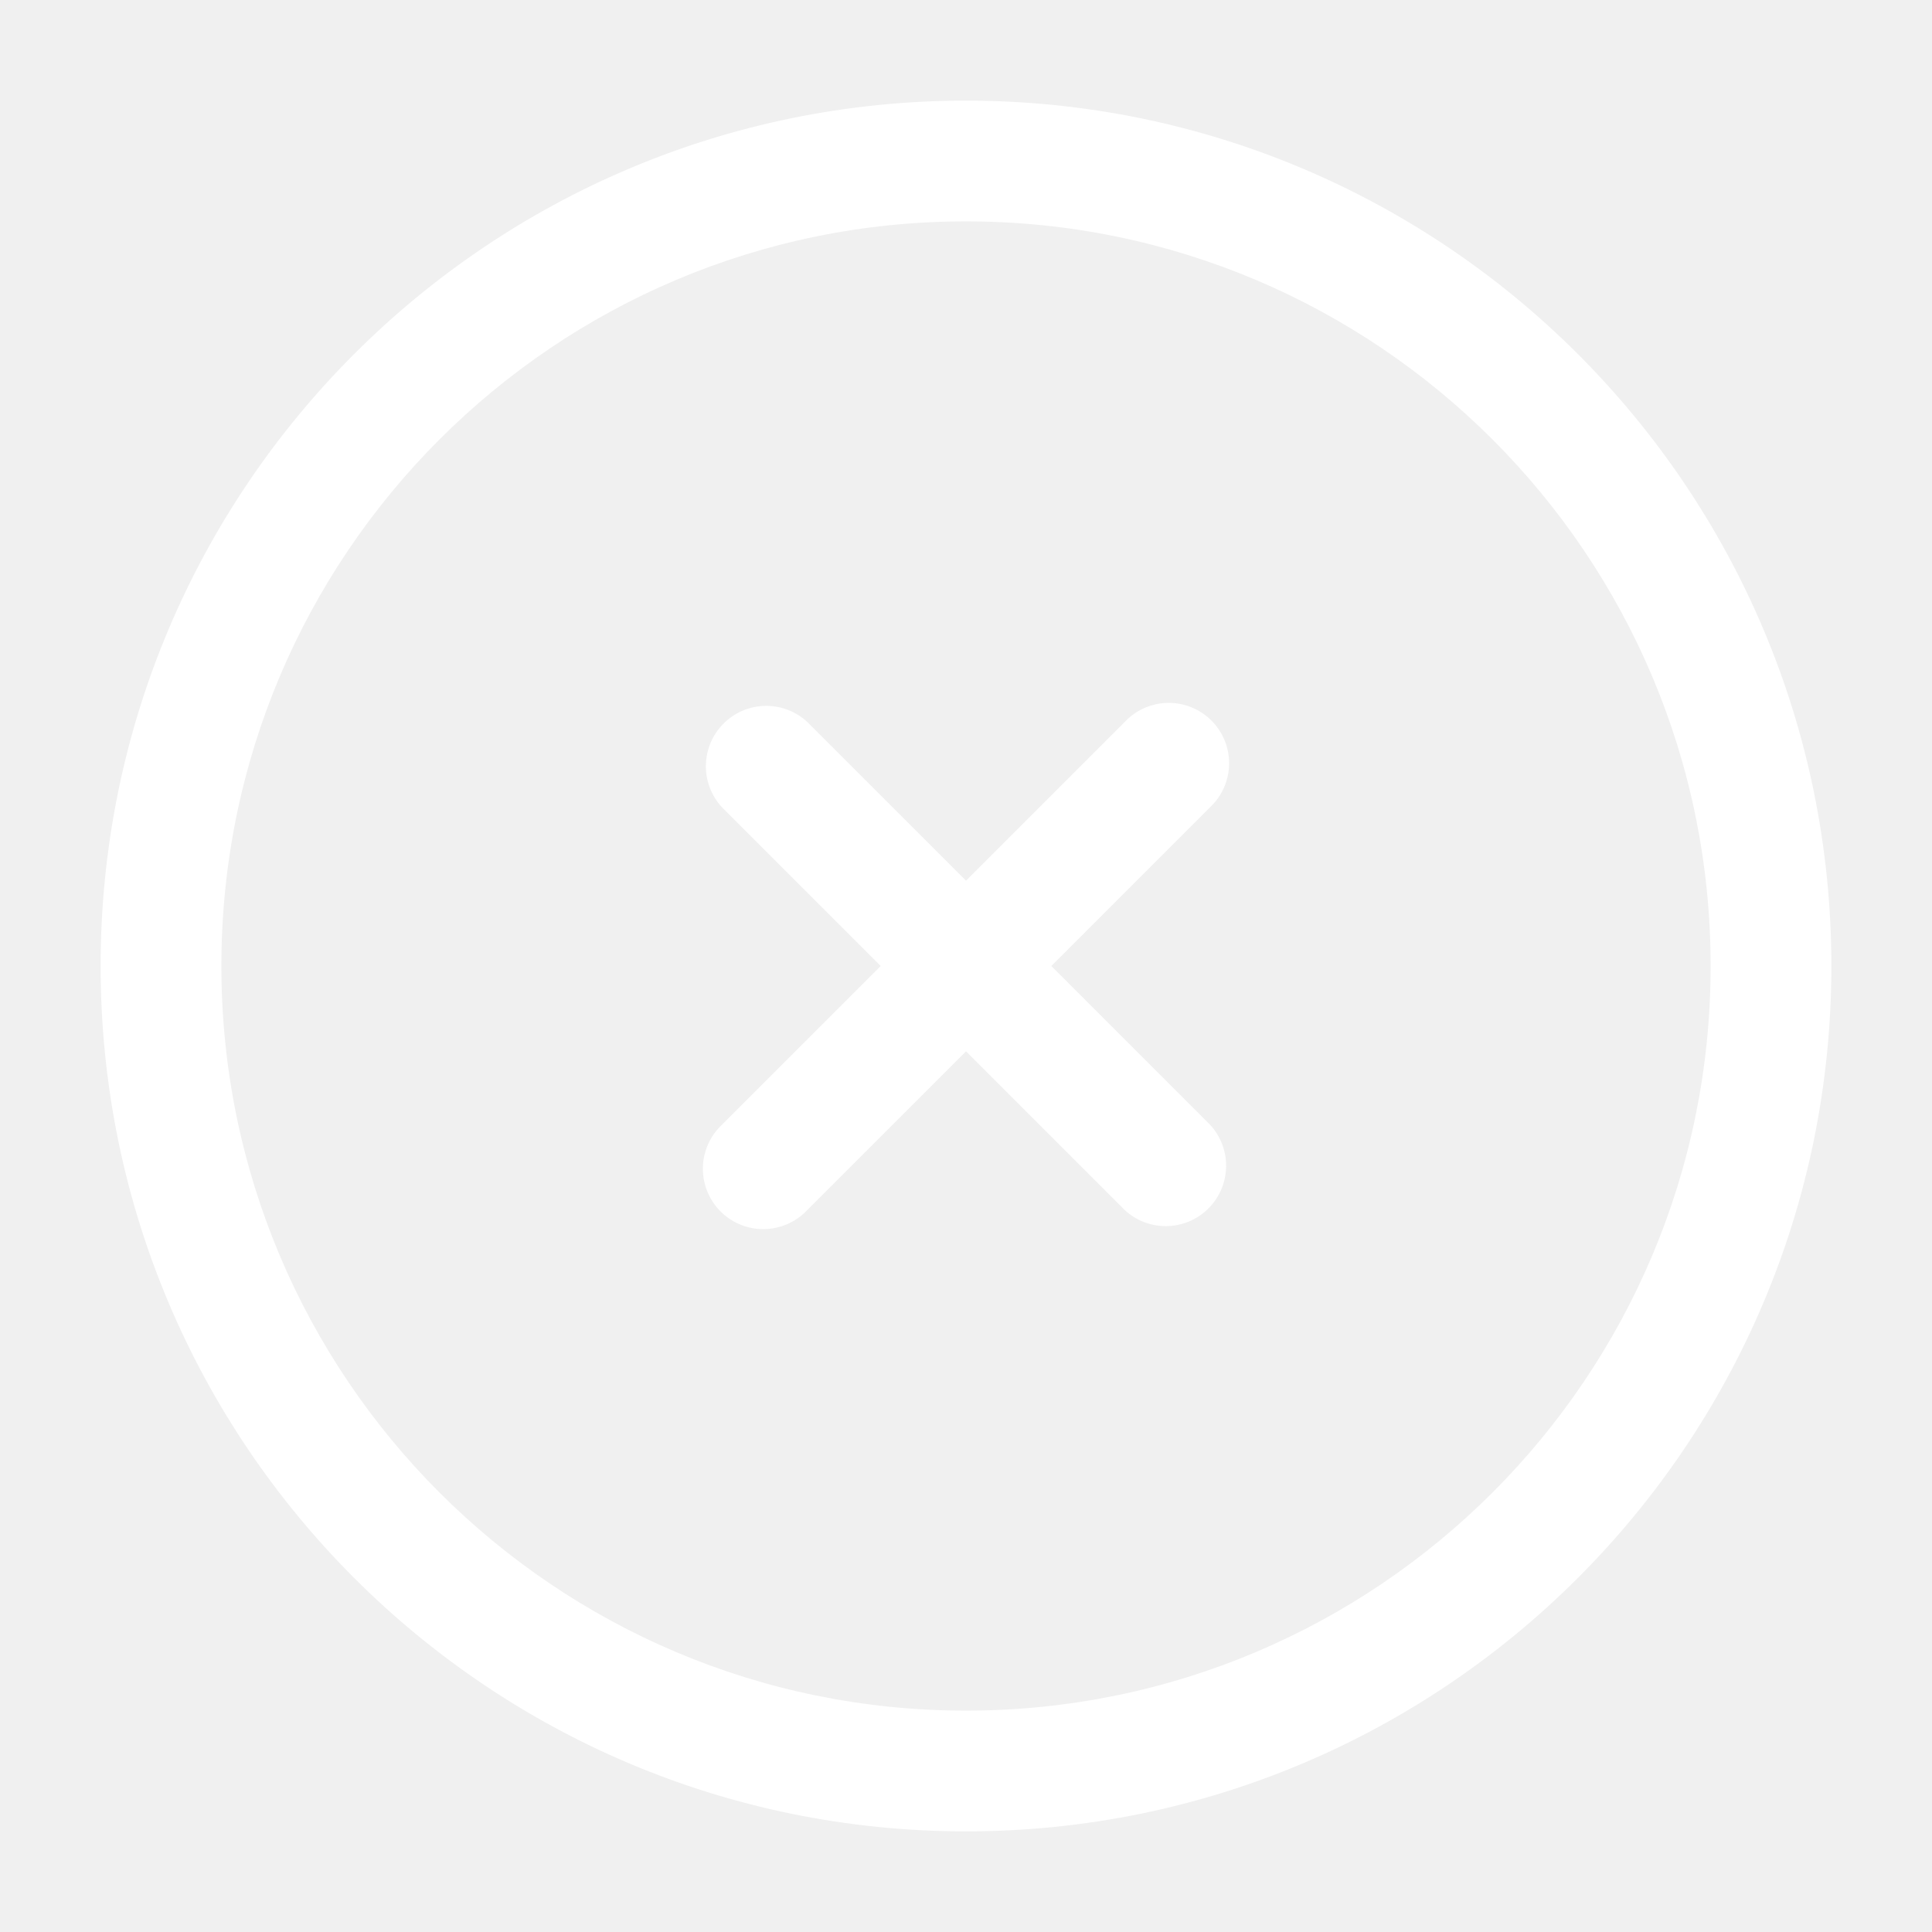
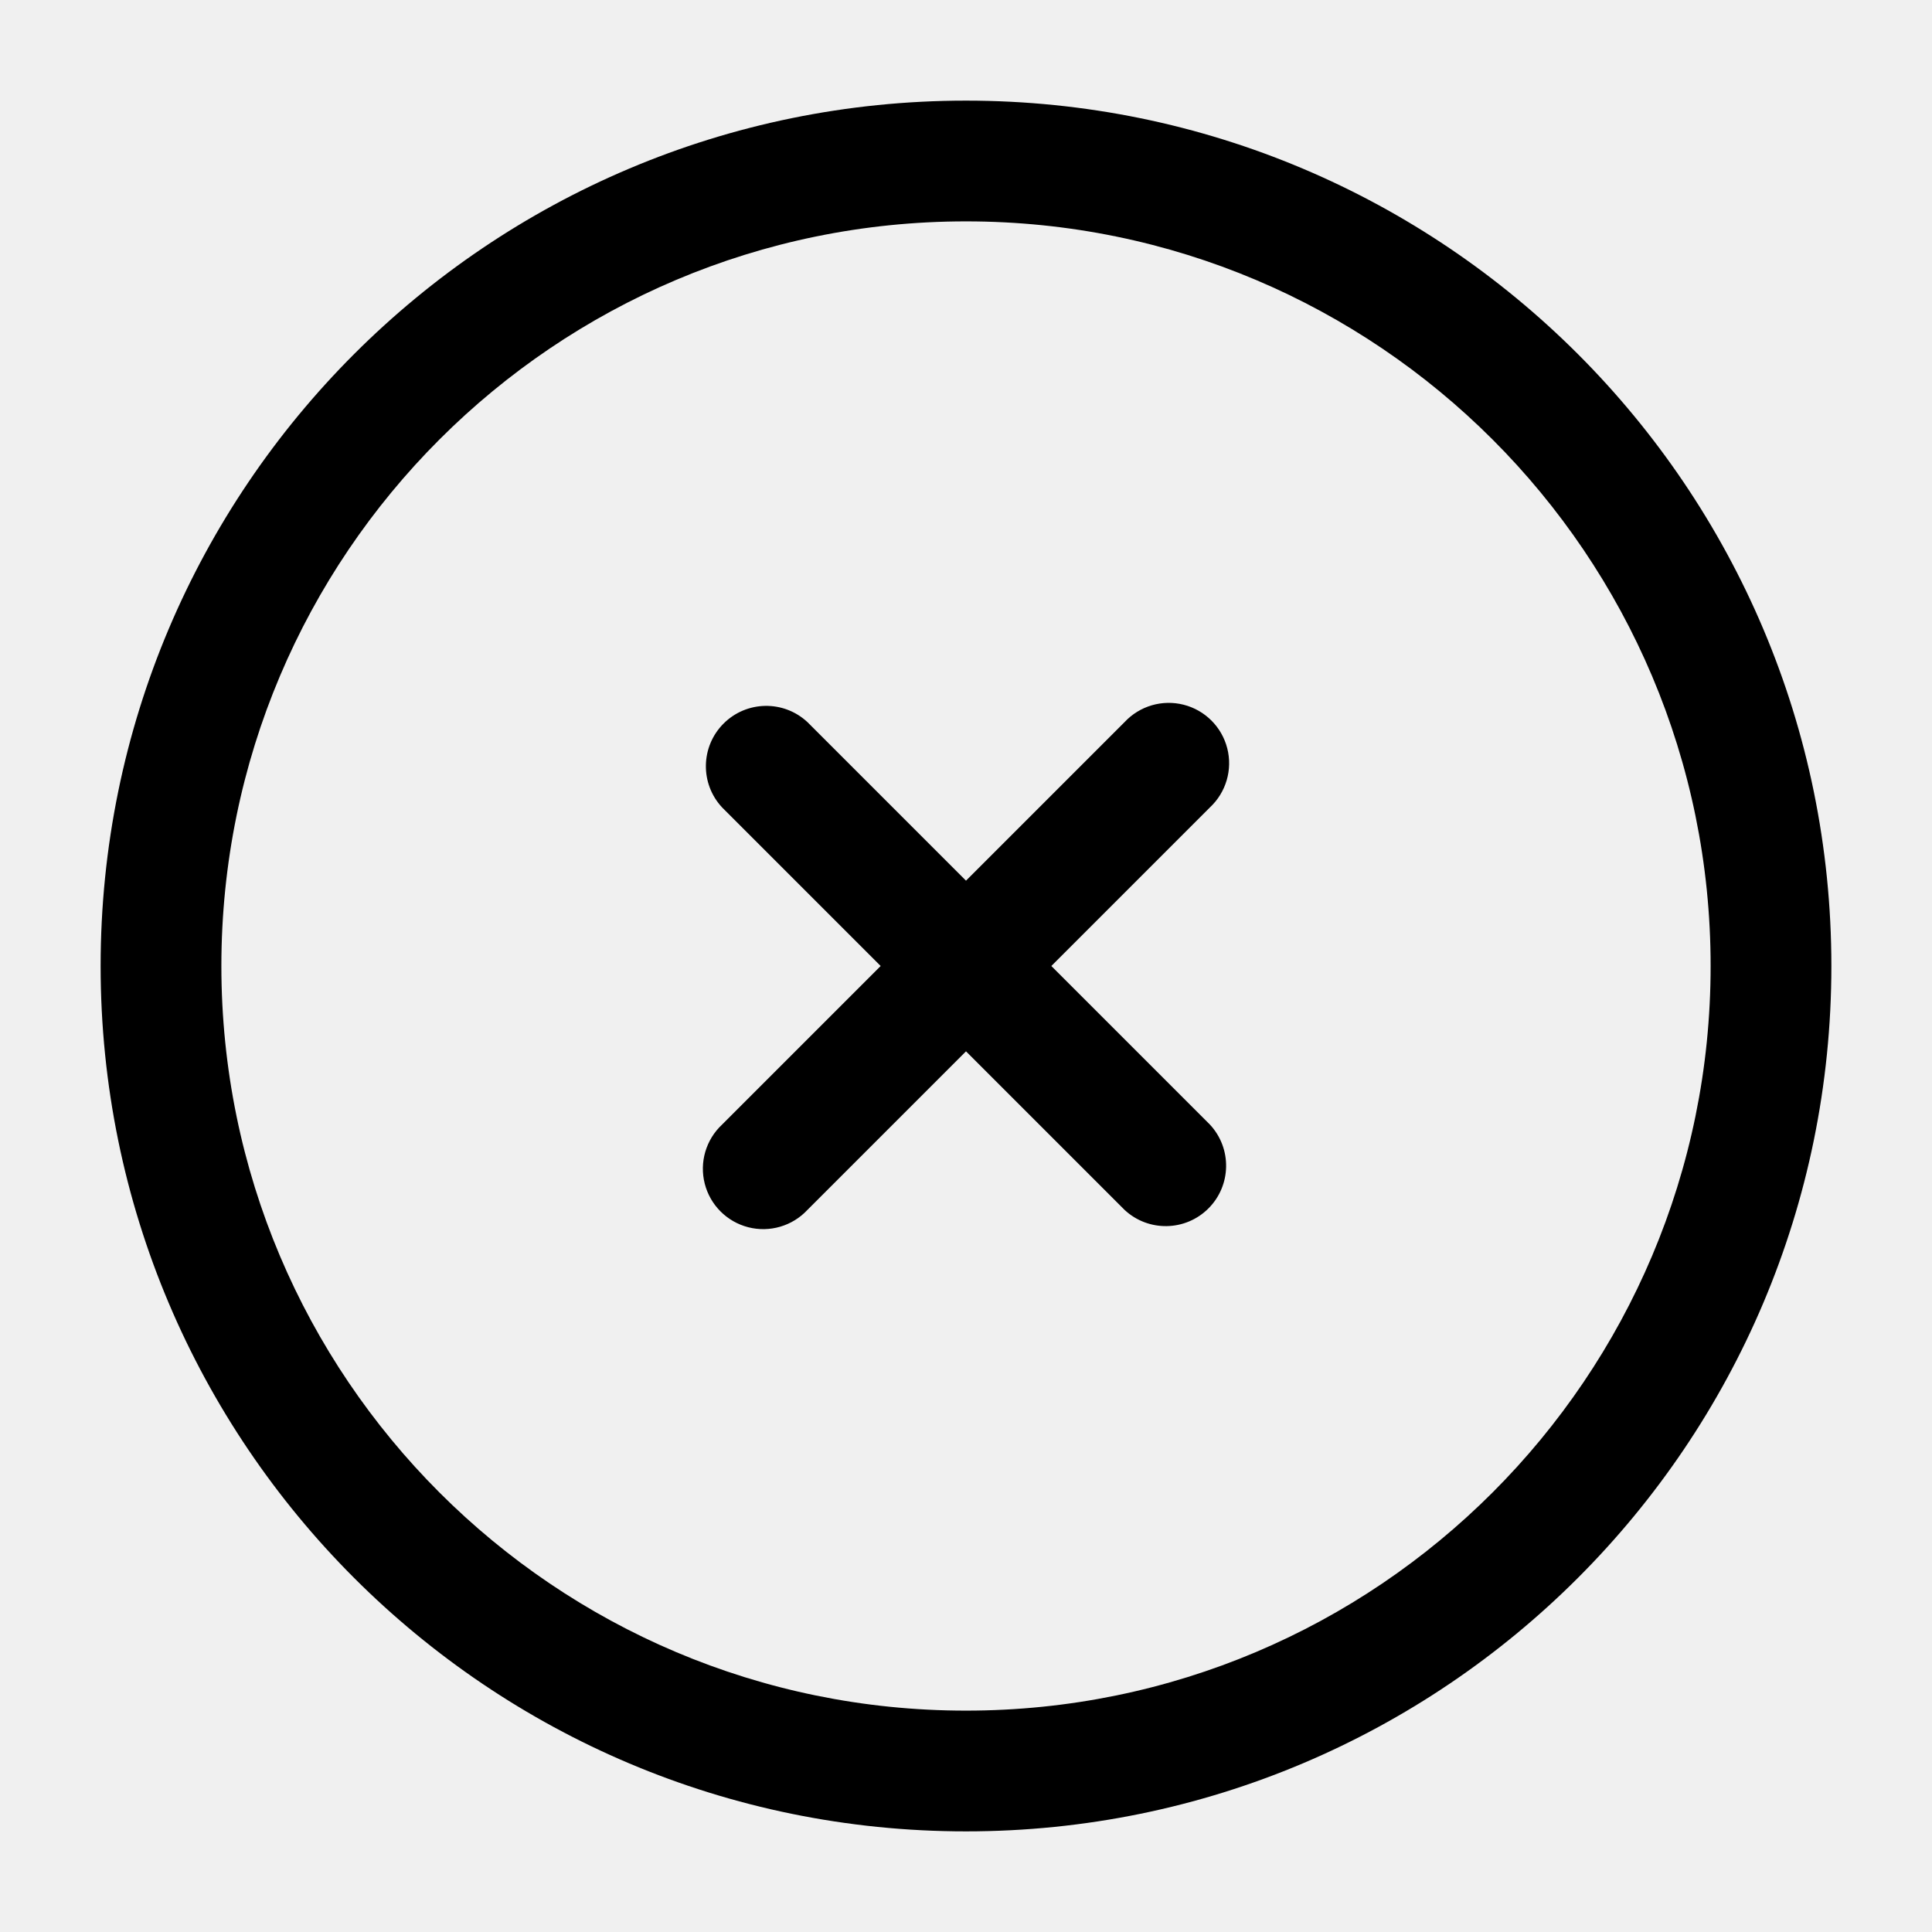
<svg xmlns="http://www.w3.org/2000/svg" fill="none" viewBox="0 0 24 24">
-   <g fill="#ffffff">
+   <g fill="#000000">
    <path d="M10.03 8.97a.75.75 0 0 0-1.06 1.06L10.94 12l-1.97 1.97a.75.75 0 1 0 1.06 1.06L12 13.06l1.97 1.97a.75.75 0 0 0 1.06-1.06L13.06 12l1.97-1.97a.75.75 0 1 0-1.06-1.06L12 10.94l-1.97-1.97Z" />
    <path fill-rule="evenodd" d="M12 1.25C6.063 1.25 1.25 6.063 1.25 12S6.063 22.75 12 22.75 22.75 17.937 22.75 12 17.937 1.25 12 1.25ZM2.75 12a9.25 9.25 0 1 1 18.5 0 9.25 9.25 0 0 1-18.5 0Z" clip-rule="evenodd" />
  </g>
</svg>
